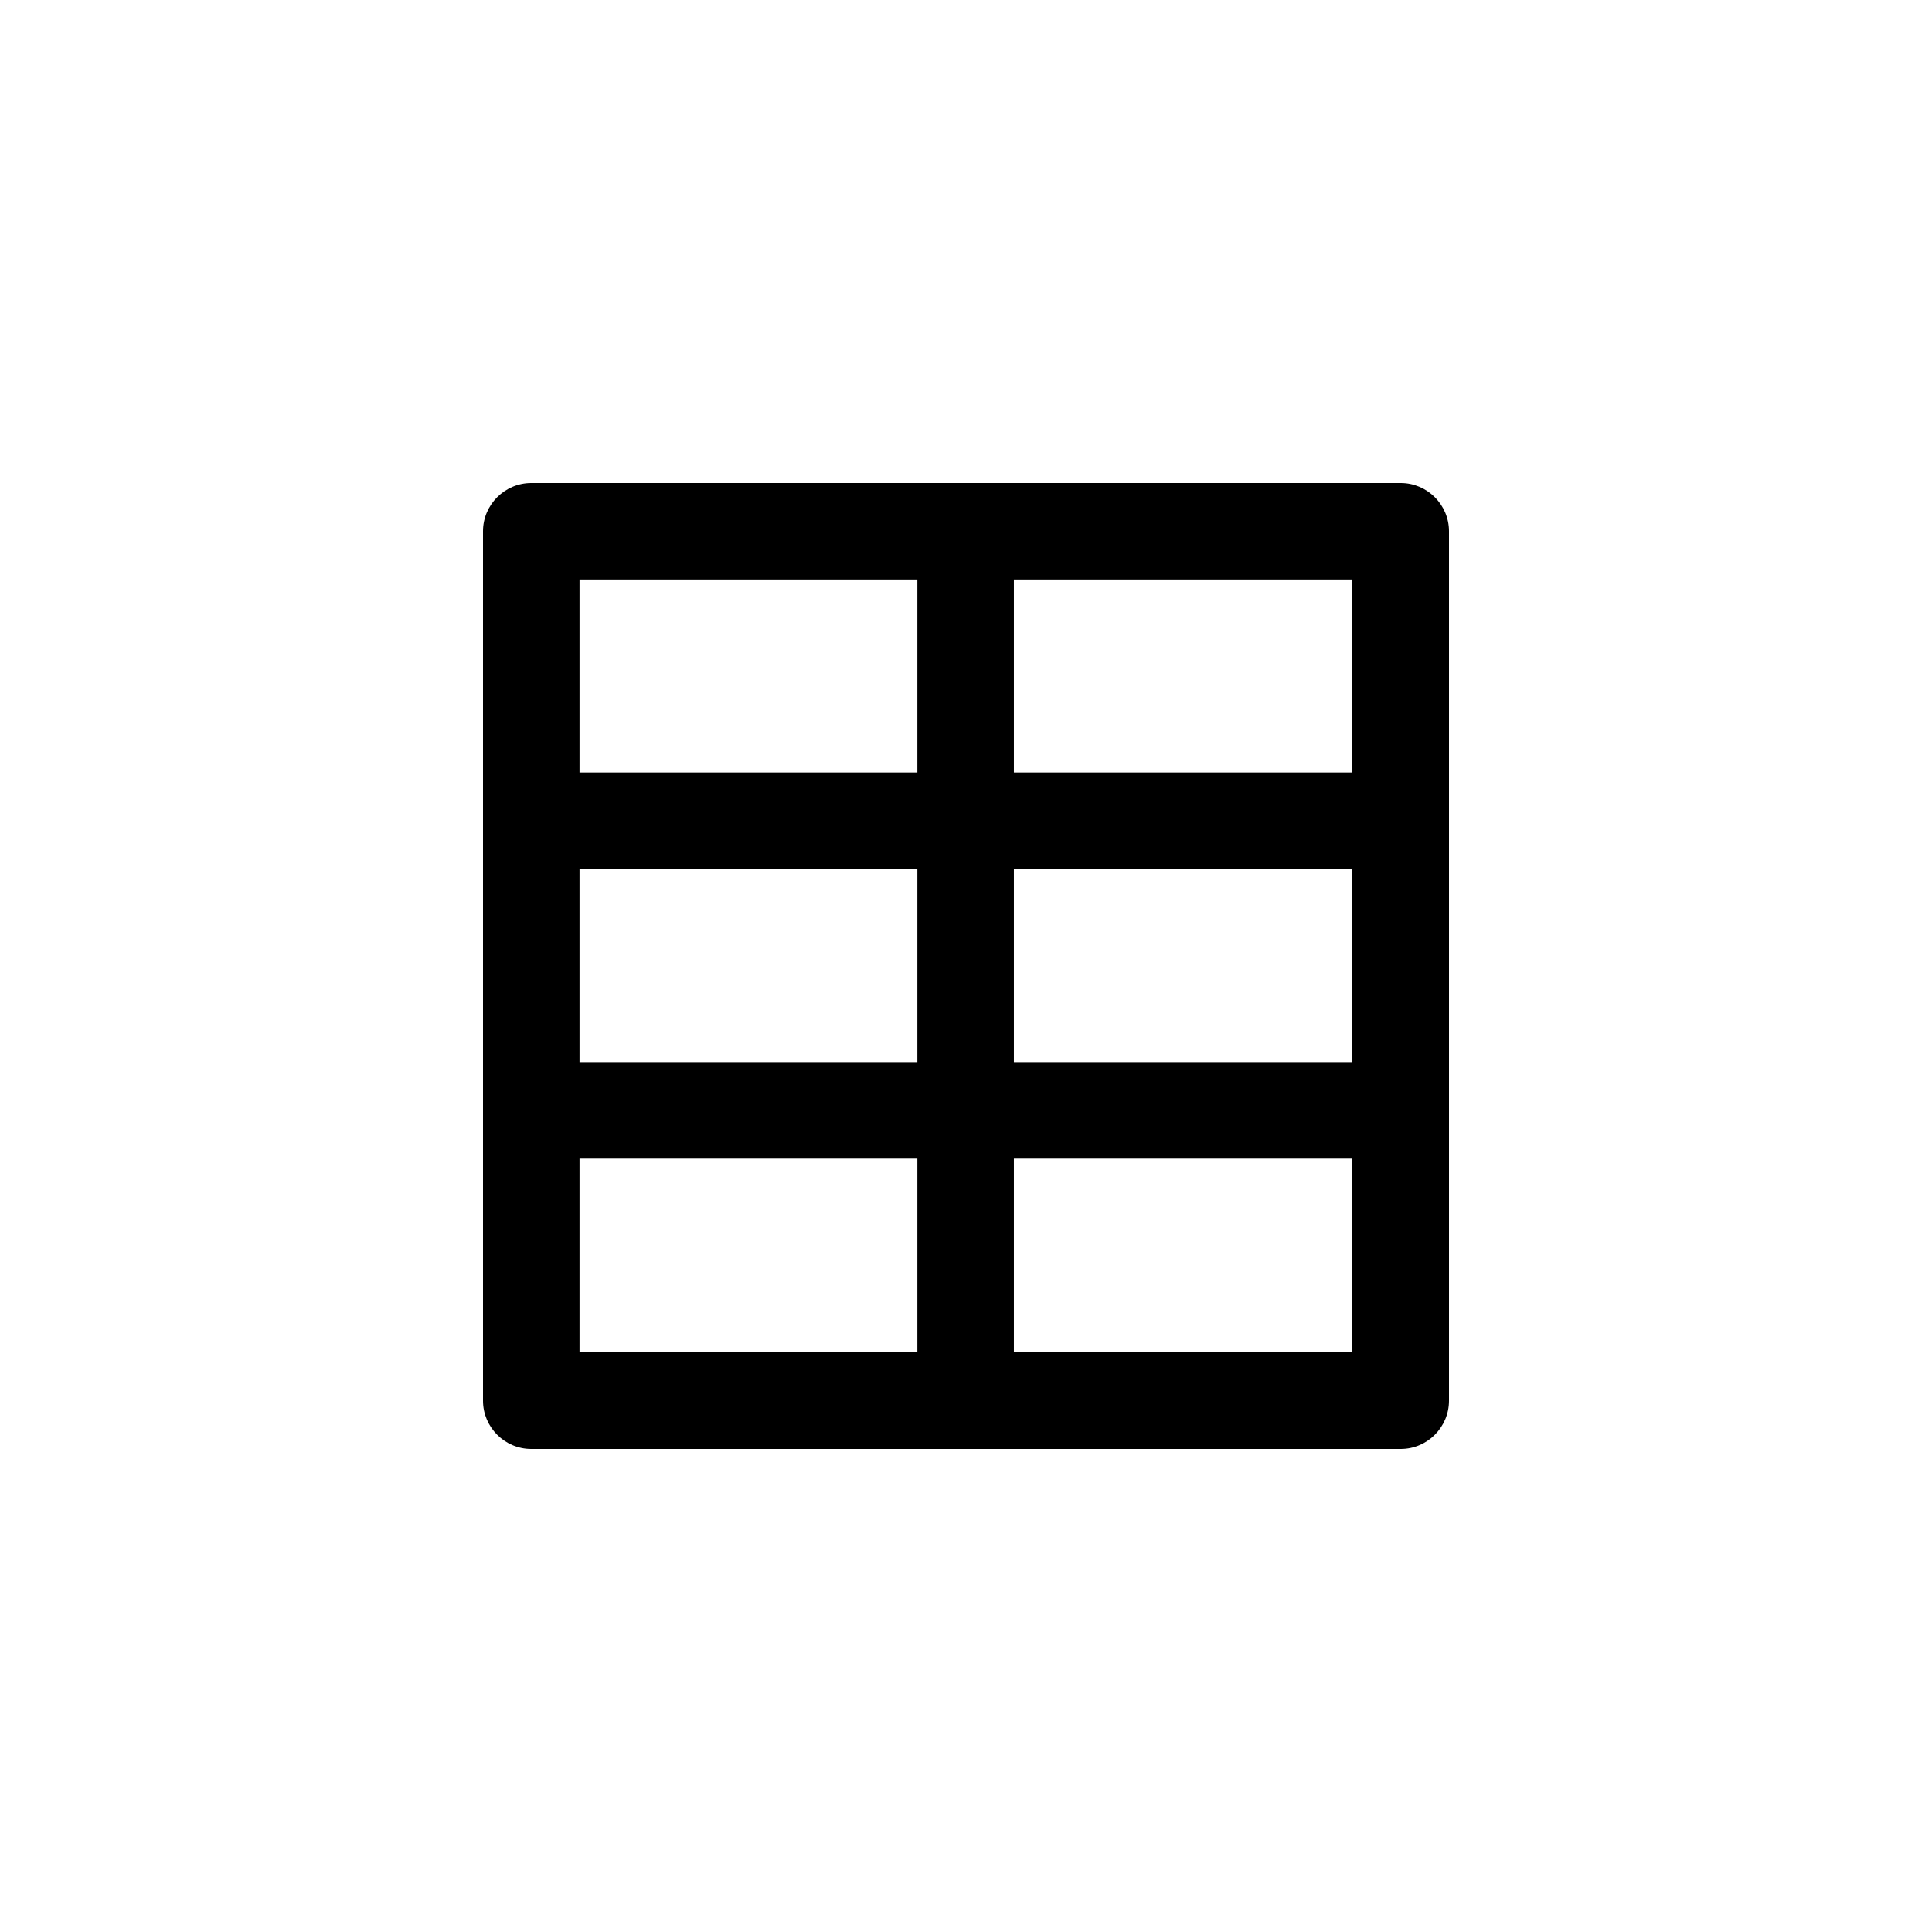
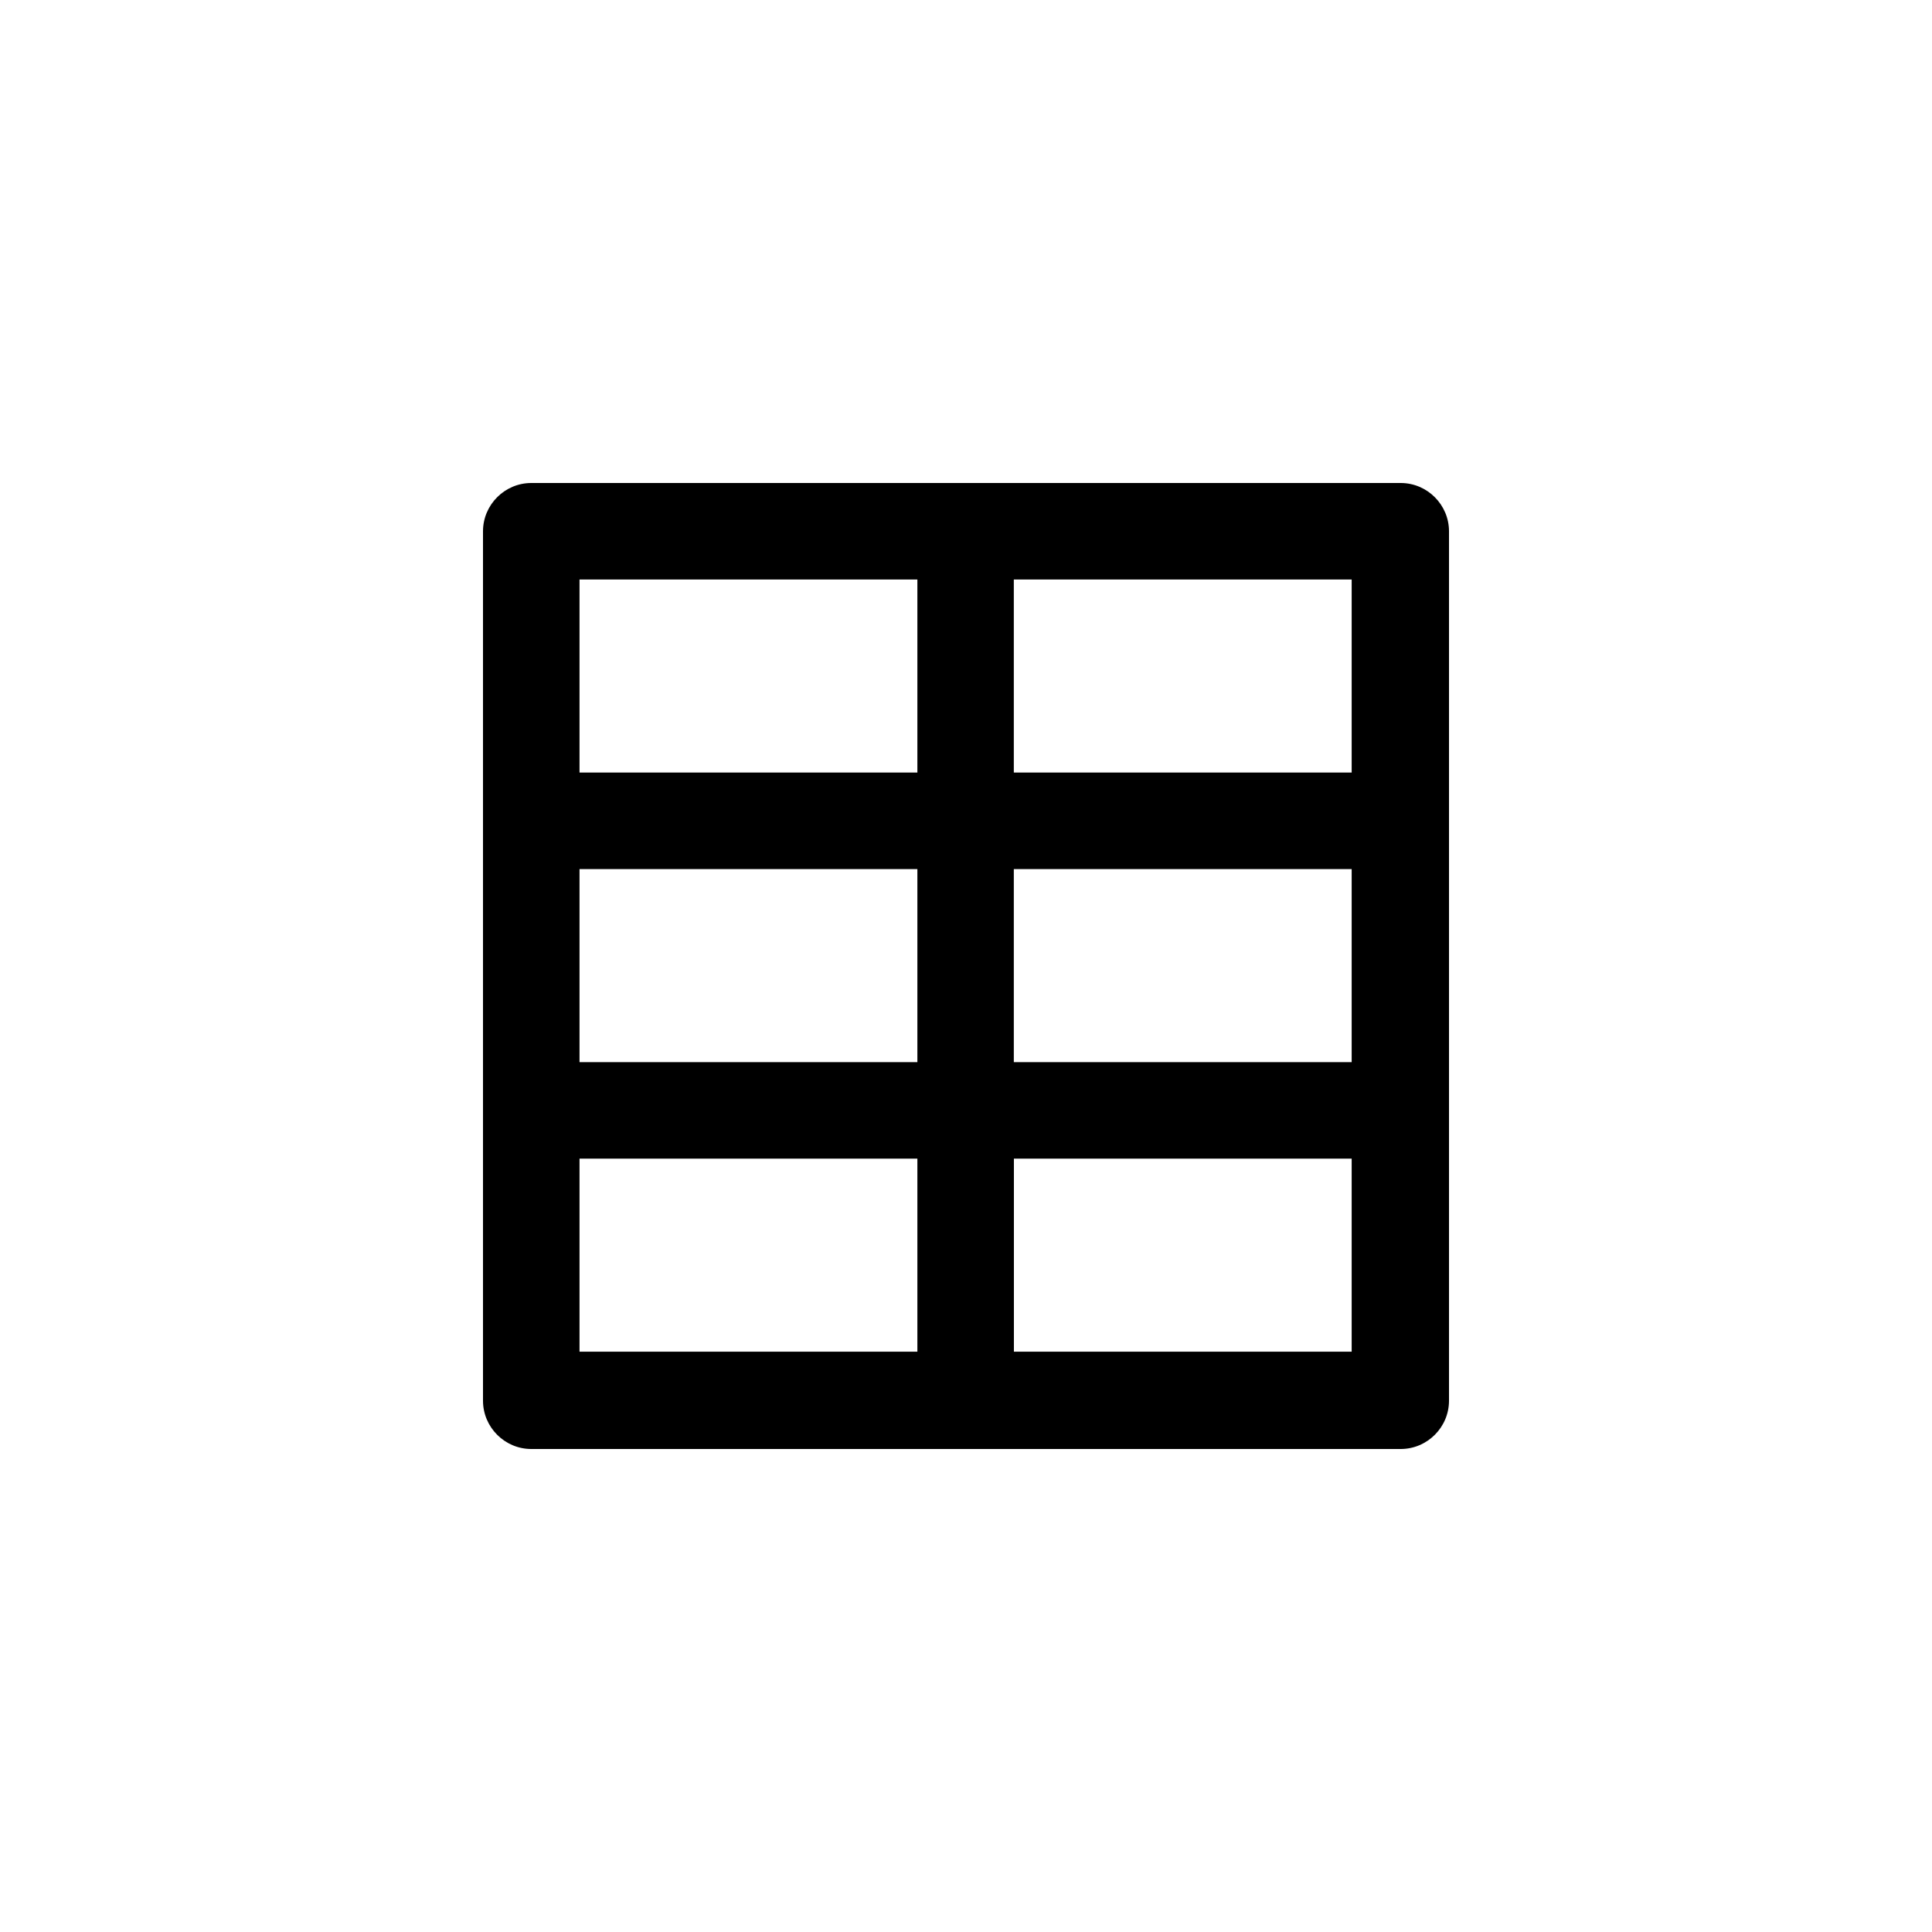
<svg xmlns="http://www.w3.org/2000/svg" width="24" height="24" viewBox="0 0 24 24">
-   <path d="M17.39 6H6.599C6.27 6 6 6.27 6 6.599V17.401C6 17.73 6.27 18 6.599 18H17.401C17.73 18 18 17.73 18 17.401V6.599C18 6.27 17.73 6 17.401 6H17.39ZM16.791 9.597H12.595V7.199H16.791V9.597ZM12.595 10.796H16.791V13.194H12.595V10.796ZM11.396 13.194H7.199V10.796H11.396V13.194ZM11.396 7.199V9.597H7.199V7.199H11.396ZM7.199 14.393H11.396V16.791H7.199V14.393ZM12.595 16.791V14.393H16.791V16.791H12.595Z" />
+   <path d="M17.39 6H6.6c-.33 0-.6.27-.6.6v10.8c0 .33.27.6.6.6h10.8c.33 0 .6-.27.6-.6V6.6c0-.33-.27-.6-.6-.6h-.01Zm-.599 3.597h-4.197V7.199h4.197v2.398Zm-4.197 1.199h4.197v2.398h-4.197v-2.398Zm-1.198 2.398H7.199v-2.398h4.197v2.398Zm0-5.995v2.398H7.199V7.199h4.197Zm-4.197 7.194h4.197v2.398H7.199v-2.398Zm5.396 2.398v-2.398h4.196v2.398h-4.197Z" />
</svg>
